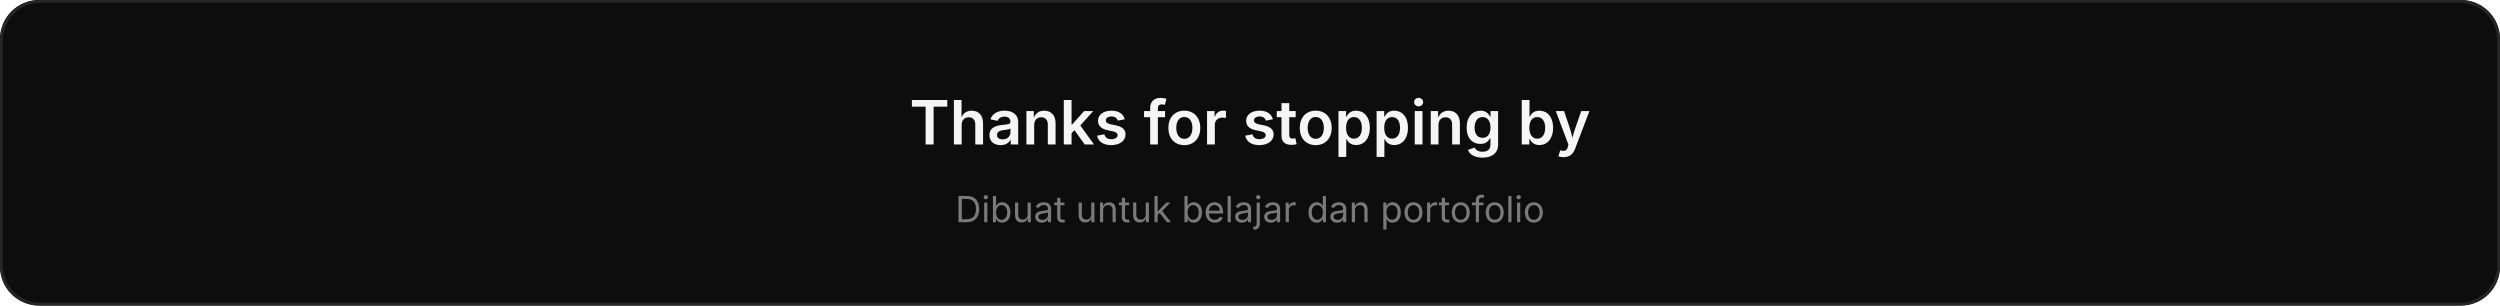
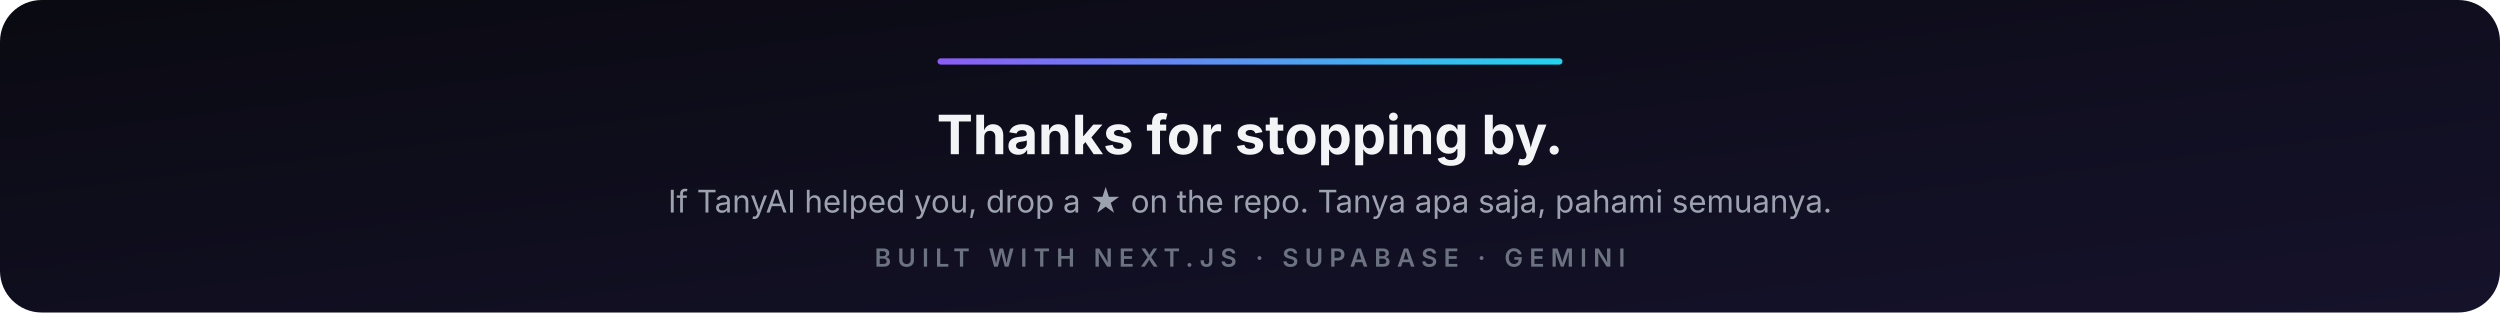
- <svg xmlns="http://www.w3.org/2000/svg" viewBox="0 0 900 110" width="900" height="110" role="img" aria-label="Thanks for stopping by">
-   <rect width="900" height="110" rx="14" fill="#0d0d0d" />
-   <rect x="0.5" y="0.5" width="899" height="109" rx="14" fill="none" stroke="#262626" />
-   <text x="450" y="52" text-anchor="middle" font-family="Inter,'Segoe UI',Helvetica,Arial,sans-serif" font-size="22" font-weight="600" fill="#f5f5f5">Thanks for stopping by</text>
-   <text x="450" y="80" text-anchor="middle" font-family="Inter,'Segoe UI',Helvetica,Arial,sans-serif" font-size="13" fill="#7a7a7a">Dibuat untuk belajar dan portofolio</text>
+ <svg xmlns="http://www.w3.org/2000/svg" width="1200" height="150" viewBox="0 0 1200 150" role="img" aria-label="Thanks for stopping by">
+   <defs>
+     <linearGradient id="bg" x1="0" y1="0" x2="1" y2="1">
+       <stop offset="0" stop-color="#0a0a12" />
+       <stop offset="1" stop-color="#15122b" />
+     </linearGradient>
+     <linearGradient id="accent" x1="0" y1="0" x2="1" y2="0">
+       <stop offset="0" stop-color="#8b5cf6" />
+       <stop offset="1" stop-color="#22d3ee" />
+     </linearGradient>
+   </defs>
+   <rect width="1200" height="150" rx="20" fill="url(#bg)" />
+   <rect x="450" y="28" width="300" height="3" rx="1.5" fill="url(#accent)" />
+   <g font-family="Inter, 'Segoe UI', system-ui, -apple-system, sans-serif" text-anchor="middle">
+     <text x="600" y="74" font-size="26" font-weight="700" fill="#f3f4f6">Thanks for stopping by.</text>
+     <text x="600" y="102" font-size="15" fill="#9ca3af">If TanyAI helped you, drop a ★ on the repo. Tanya apa saja, pahami semuanya.</text>
+     <text x="600" y="128" font-size="12" font-weight="600" letter-spacing="3" fill="#6b7280">BUILT WITH NEXT.JS · SUPABASE · GEMINI</text>
+   </g>
</svg>
